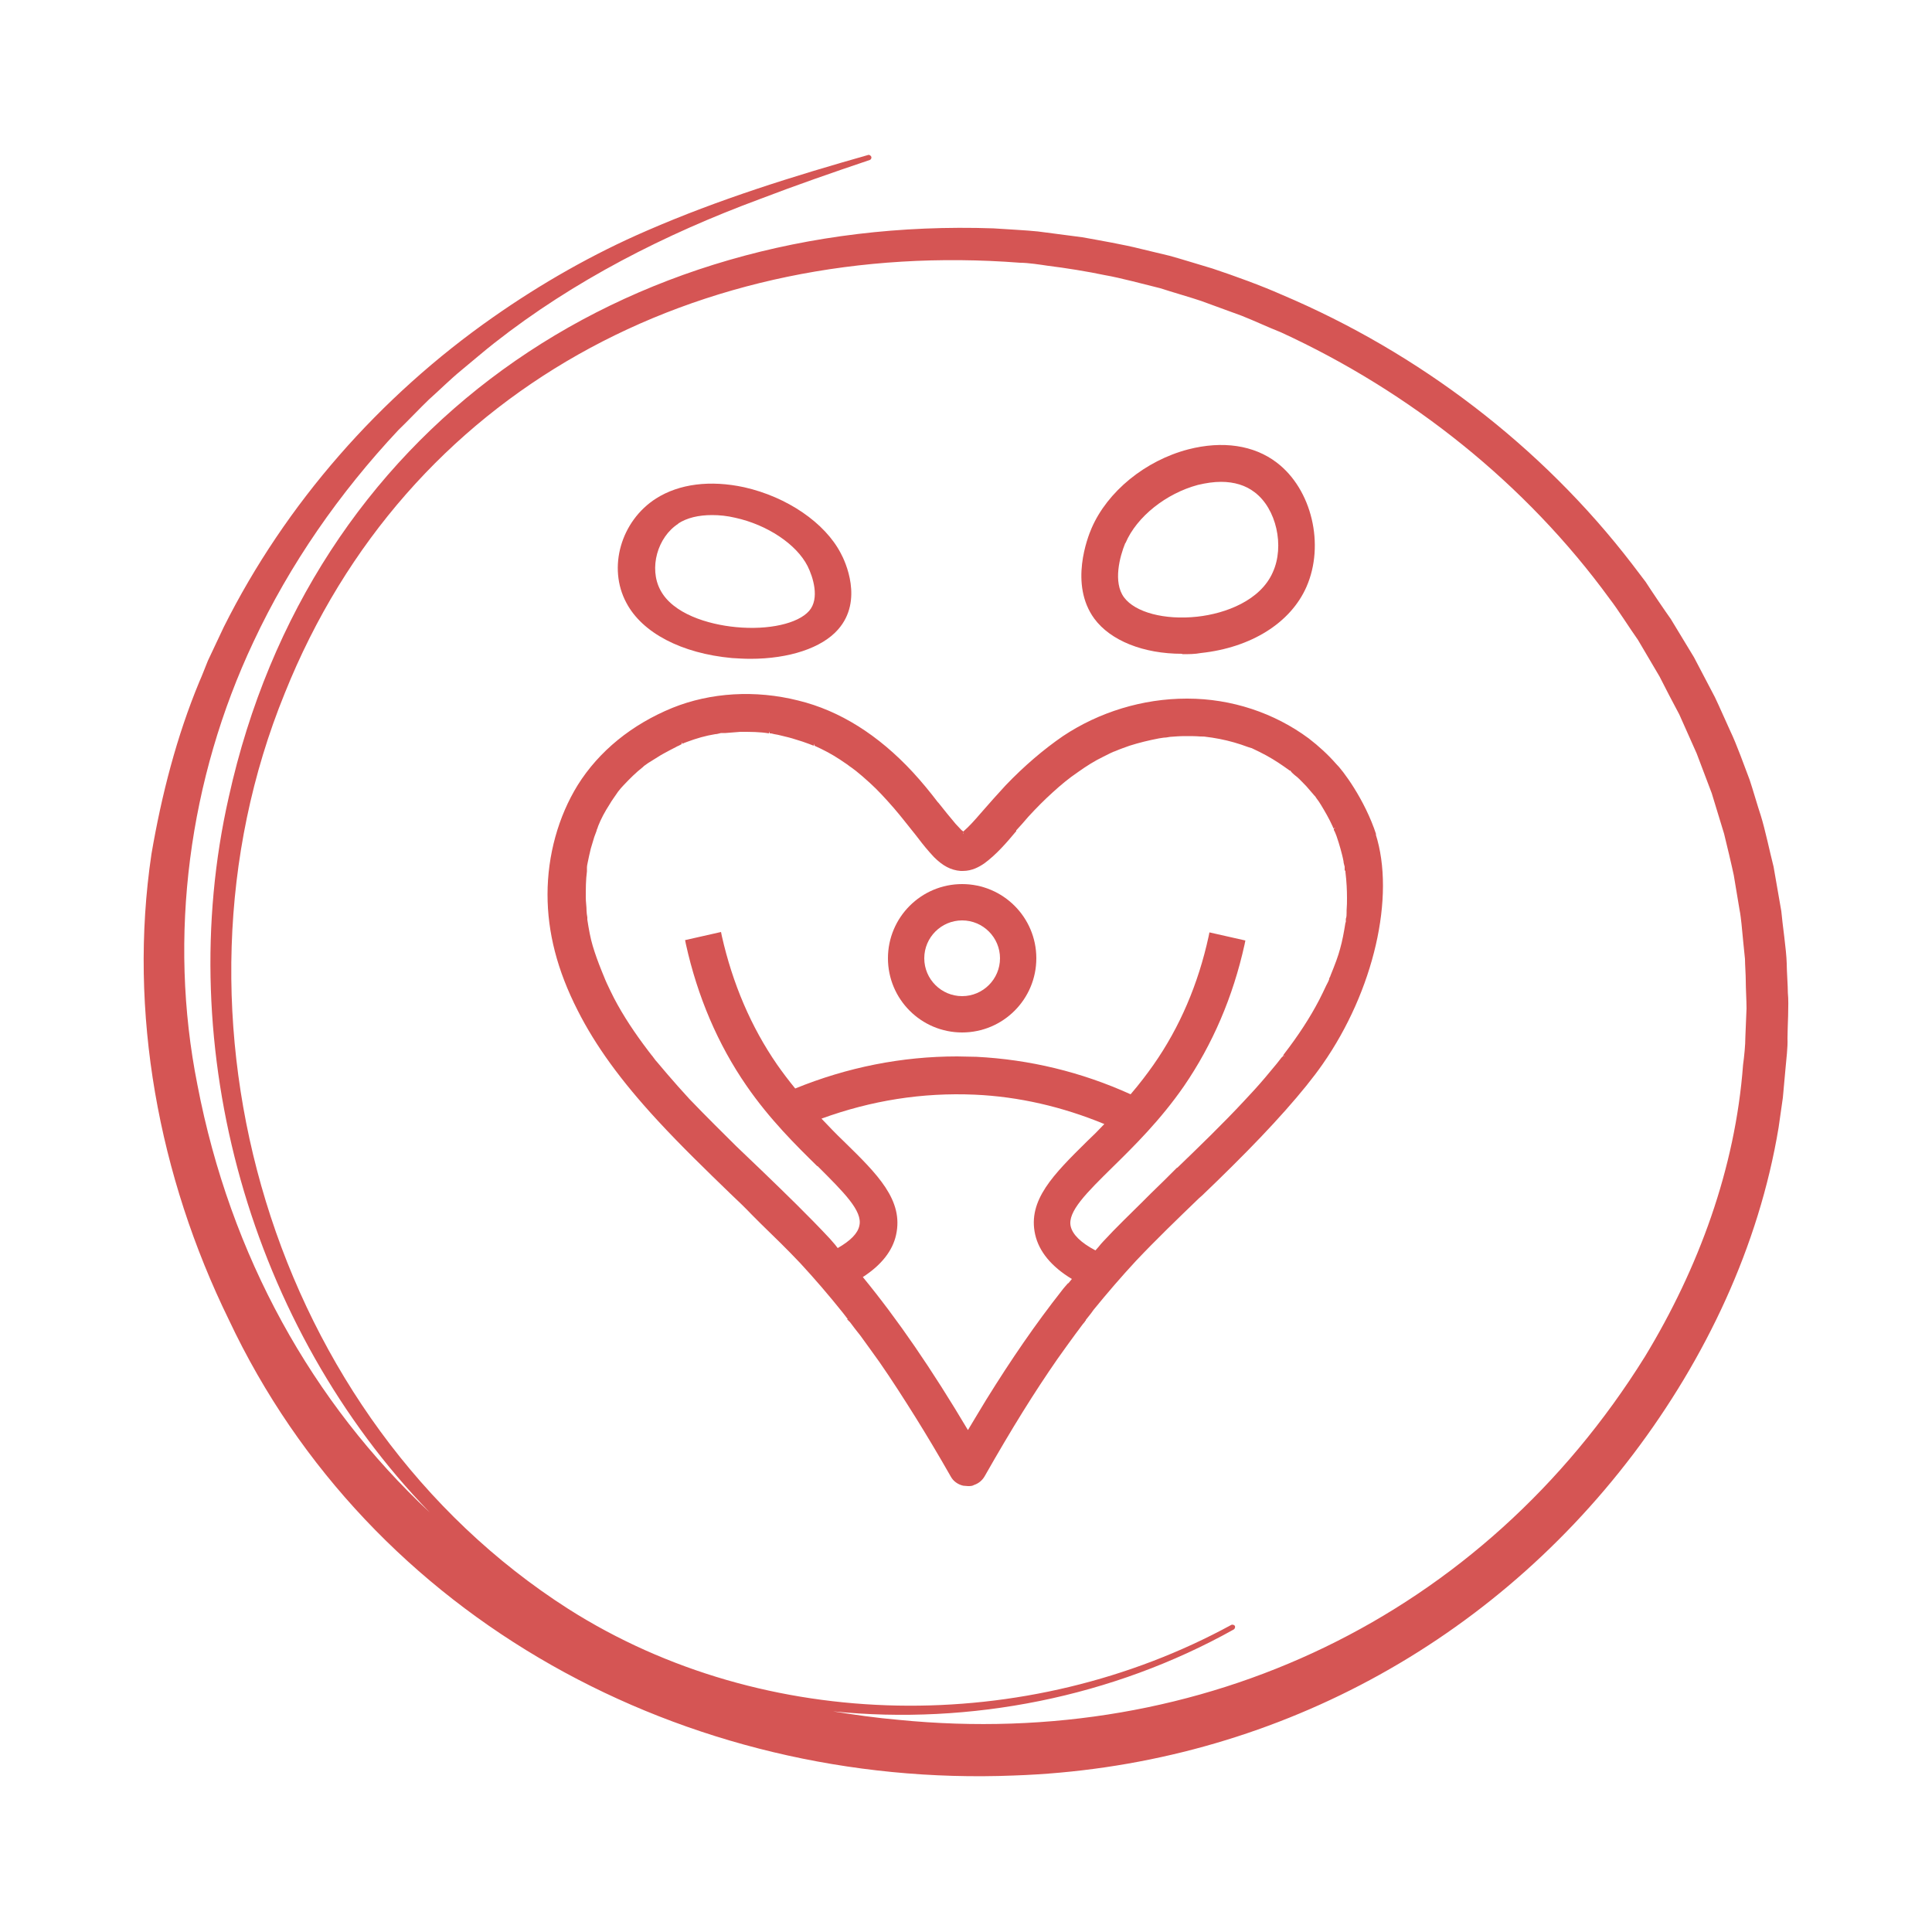
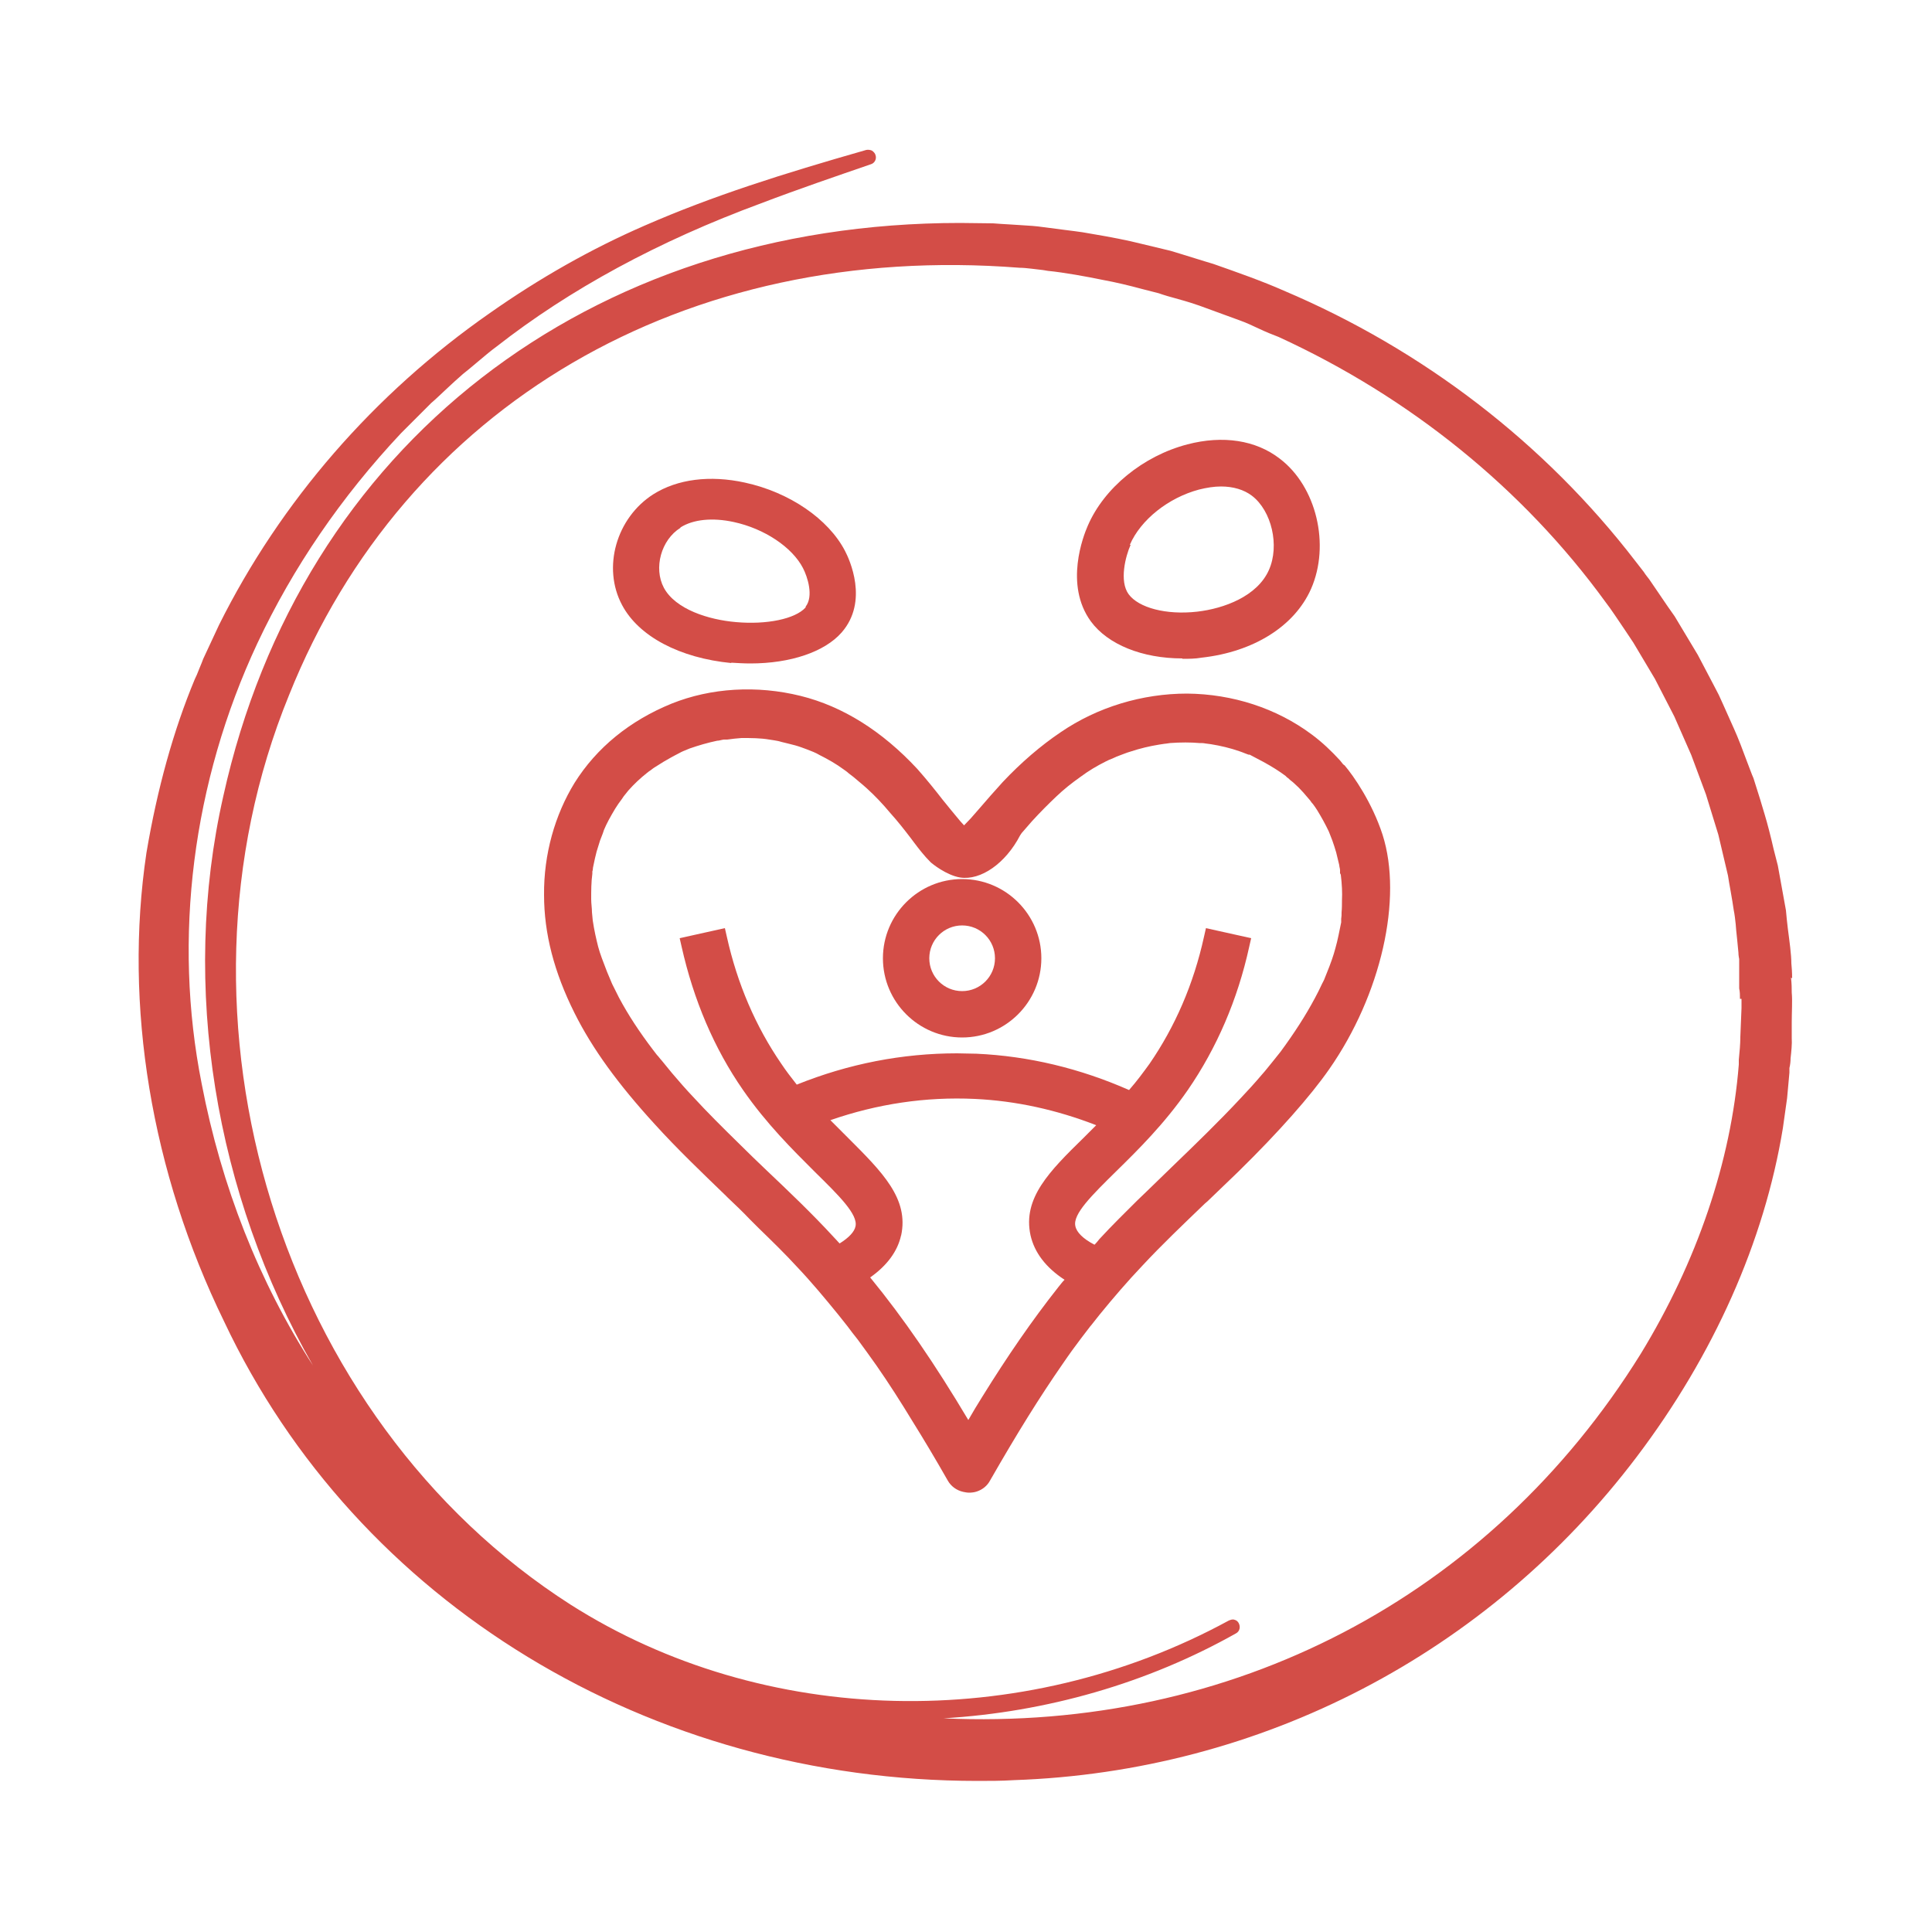
<svg xmlns="http://www.w3.org/2000/svg" id="Rodzina" viewBox="0 0 50 50">
  <defs>
    <style>
      .cls-1 {
-         fill: #d55554;
-       }
- 
-       .cls-1, .cls-2 {
+         fill: #d34d47;
        stroke-width: 0px;
-       }
- 
-       .cls-2 {
-         fill: none;
      }
    </style>
  </defs>
-   <g>
-     <path class="cls-1" d="M35.62,21.61c-.3-.93-.89-1.7-1.04-1.84h0c-.21-.24-.45-.46-.71-.66-.89-.66-2-1.03-3.14-1.03h-.02c-1.14,0-2.27.35-3.2.97-.51.35-1.01.78-1.48,1.27-.21.23-.42.46-.6.67l-.07.08c-.13.15-.27.31-.43.45l-.05-.04c-.05-.05-.1-.11-.15-.16-.15-.18-.3-.36-.44-.54l-.02-.02c-.19-.25-.41-.52-.65-.78-.89-.96-1.89-1.59-2.96-1.85-1.11-.28-2.27-.21-3.26.19-1.05.43-1.9,1.12-2.45,2-.5.81-.78,1.81-.78,2.83,0,.98.25,1.96.78,3,.46.91,1.11,1.81,2.07,2.85.6.65,1.25,1.28,1.88,1.89.19.18.38.36.56.55l.23.23c.34.33.69.67,1.02,1.02.37.4.74.83,1.1,1.28.02.03.05.06.07.09l.06.08h-.02l.08.08c.09.12.18.24.27.35.17.23.33.46.49.68.32.46.62.93.94,1.44.28.45.58.95.91,1.53.06.11.18.2.32.23.04,0,.08.01.12.01.06,0,.11,0,.16-.03.12-.04.21-.12.27-.22.71-1.25,1.29-2.18,1.88-3.03.18-.25.34-.48.49-.68.08-.1.15-.21.23-.3,0,0,0-.01.01-.02h.01s0-.02,0-.02l.08-.1c.04-.05.08-.1.12-.16.35-.43.72-.86,1.1-1.27.52-.55,1.08-1.09,1.63-1.62l.08-.07c.25-.24.52-.5.77-.75l.03-.03c1.01-1,1.84-1.93,2.32-2.62,1.32-1.89,1.89-4.34,1.37-5.96ZM24.93,21.55v.04s-.01-.04-.01-.04c0,0,0,0,.01,0ZM21.12,19.27h0,0s0,0,0,0ZM19.95,18.94h0s0,0,0,0h0ZM27.64,33.21c-.05.06-.11.12-.16.19-.67.85-1.31,1.78-1.96,2.83-.15.25-.31.51-.47.78-.94-1.58-1.81-2.85-2.72-3.96.48-.31.77-.68.86-1.09.2-.9-.48-1.57-1.35-2.42-.2-.19-.39-.39-.58-.59,1.29-.47,2.61-.68,3.97-.62,1.13.05,2.26.31,3.35.76-.15.16-.3.31-.45.45-.86.85-1.54,1.52-1.34,2.41.1.44.42.83.95,1.15-.03.04-.06.07-.09.11ZM34.85,23.61c0,.06,0,.12-.02.17v.08s-.01.02-.01.02c-.04.25-.08.47-.14.68-.05.19-.13.4-.24.67-.01.03-.02.06-.04.09,0,0,0,.01,0,.02-.02.06-.05.11-.08.17-.05.11-.11.23-.18.37-.24.46-.54.92-.91,1.4l-.02.03.04.03-.05-.02v.02s-.04.03-.05.05c-.04.05-.07.09-.11.14-.1.12-.2.24-.3.36-.17.2-.36.41-.55.61-.55.59-1.15,1.17-1.72,1.72h-.01c-.23.23-.45.45-.68.67l-.21.21c-.3.3-.68.66-1.02,1.03-.04.04-.08.09-.12.14-.03.03-.05.06-.08.09-.38-.2-.59-.41-.64-.62-.09-.38.41-.87,1.09-1.54.55-.54,1.23-1.21,1.84-2.09.74-1.08,1.27-2.31,1.57-3.67l.02-.1-.93-.21-.02.1c-.27,1.24-.75,2.36-1.43,3.33-.17.24-.35.48-.59.76-1.28-.58-2.62-.9-3.99-.97-.17,0-.33-.01-.5-.01-1.43,0-2.84.28-4.19.83-.18-.22-.33-.42-.47-.62-.67-.97-1.15-2.09-1.43-3.33l-.02-.1-.93.21.02.1c.3,1.36.83,2.6,1.57,3.67.6.87,1.28,1.54,1.83,2.08h.01c.68.68,1.17,1.16,1.08,1.54-.04.2-.23.39-.56.58-.02-.03-.05-.06-.07-.09-.04-.05-.09-.1-.13-.15-.56-.6-1.16-1.18-1.74-1.74-.23-.22-.46-.44-.69-.66-.3-.3-.76-.75-1.21-1.22-.2-.22-.39-.43-.56-.63-.09-.11-.19-.22-.28-.33-.04-.04-.07-.09-.11-.14-.01-.02-.03-.03-.04-.05l-.07-.09c-.35-.46-.65-.91-.89-1.37-.06-.12-.12-.24-.18-.37-.01-.03-.03-.06-.04-.09l-.09-.22c-.11-.27-.18-.47-.24-.67-.06-.2-.1-.42-.14-.68,0,0,0-.02,0-.02v-.04c-.01-.06-.02-.12-.02-.17,0-.11-.02-.23-.02-.34,0-.23,0-.46.03-.68,0-.02,0-.04,0-.05,0-.01,0-.03,0-.04,0-.05.01-.09.02-.14.02-.11.05-.23.08-.36.03-.1.06-.2.09-.3.02-.05.04-.11.06-.16,0-.02.01-.04.02-.06l.02-.06c.07-.18.17-.37.3-.57.05-.09.12-.18.18-.27l.02-.03s.02-.03.03-.04c.04-.05.08-.1.13-.15.16-.17.32-.33.5-.47l.02-.02s.02-.02.04-.03c.05-.04.1-.07.15-.1.08-.05.16-.1.24-.15l.07-.04c.11-.06.22-.12.34-.18.03-.02.07-.03.1-.05l.04-.02v-.05s.02.04.02.04l.04-.02s.05-.02.08-.03c.24-.09.48-.16.73-.2.05,0,.1-.02.15-.03h.03s.02,0,.04,0c.02,0,.04,0,.05,0,.13-.01.26-.02.38-.03.27,0,.51,0,.74.04v-.05s.02.05.02.05h.03s.06.01.09.02c.06.01.12.02.19.04.13.03.25.06.37.1.11.03.22.07.33.11l.13.05.02-.05v.05c.06.03.11.05.17.08.23.11.44.24.64.38.05.03.09.07.14.1l.12.09c.1.08.23.19.36.31.21.19.41.41.62.65.2.23.38.47.56.69l.07.09c.12.16.26.33.41.49.23.23.44.34.69.36.02,0,.04,0,.06,0,.24,0,.43-.11.56-.2.31-.23.57-.53.82-.83v-.02c.11-.12.21-.23.31-.35.22-.24.42-.44.63-.63.22-.2.41-.36.66-.53.21-.15.43-.29.66-.4.06-.03.12-.06.18-.09.03-.01.06-.03.09-.04,0,0,.01,0,.03-.01.14-.06.26-.1.37-.14.25-.08.5-.14.76-.19l.13-.02c.05,0,.1-.01.16-.02.13-.01.26-.02.39-.02.15,0,.27,0,.39.01.05,0,.11,0,.16.01l.15.02c.26.04.51.1.75.18.06.02.11.04.17.06l.09.03s.01,0,.01,0c.15.07.27.13.38.19.22.12.41.25.59.38,0,0,0,0,.01.01h.02s.03.04.05.06c.04.04.09.08.13.11.08.07.16.16.24.24.06.07.12.14.19.22,0,0,.01.02.02.02.02.02.03.04.05.07.04.05.08.11.11.16.11.18.22.37.31.57l.02.05.05-.02-.04.03v.03c.03.05.05.11.07.16.04.11.07.22.1.32.03.11.06.22.08.33,0,.05.02.09.03.14v.09s.02.02.02.03v.02c.03.25.04.47.04.67,0,.1,0,.2-.01.32Z" />
-     <path class="cls-1" d="M30.6,16.93c.16,0,.32,0,.48-.03,1.3-.14,2.32-.78,2.73-1.71.48-1.09.14-2.53-.77-3.22-.59-.45-1.4-.57-2.29-.34-1.11.29-2.09,1.09-2.5,2.04-.1.23-.58,1.45.07,2.34.42.57,1.27.91,2.27.91ZM29.13,14.05c.29-.68,1.05-1.28,1.87-1.5.21-.05.41-.08.6-.08.34,0,.64.09.87.27.56.42.78,1.39.47,2.07-.32.73-1.22,1.07-1.96,1.15-.84.09-1.6-.11-1.89-.5-.29-.39-.11-1.06.03-1.4Z" />
-     <path class="cls-1" d="M24.9,22.88c-1.06,0-1.92.86-1.92,1.92s.86,1.92,1.92,1.92,1.92-.86,1.92-1.92-.86-1.92-1.92-1.92ZM24.9,25.78c-.54,0-.98-.44-.98-.98s.44-.98.98-.98.98.44.98.98-.44.98-.98.98Z" />
-     <path class="cls-1" d="M18.94,17.03c.16.01.32.02.48.02,1,0,1.85-.28,2.27-.76.66-.75.18-1.77.07-1.97-.41-.79-1.39-1.46-2.5-1.71-.88-.19-1.68-.09-2.28.29-.91.58-1.26,1.79-.77,2.7.41.78,1.43,1.31,2.73,1.43ZM17.55,13.55c.23-.15.53-.22.88-.22.19,0,.39.02.6.07.82.18,1.58.68,1.87,1.25.14.28.32.84.04,1.16h0c-.29.33-1.05.5-1.89.42-.74-.07-1.64-.35-1.96-.96-.3-.56-.08-1.37.47-1.72Z" />
-   </g>
-   <g>
-     <path class="cls-2" d="M45.16,24.82c-.01-.06-.08-.82-.09-.91,0-.09-.03-.27-.05-.36-.04-.26-.11-.64-.15-.9-.06-.24-.2-.83-.25-1.07-.1-.32-.22-.73-.32-1.05-.09-.23-.3-.8-.39-1.03-.14-.31-.31-.7-.45-1.01-.11-.22-.39-.76-.51-.98-.17-.29-.39-.66-.56-.95-.2-.28-.52-.79-.73-1.06-2.18-2.98-5.16-5.36-8.51-6.9-.33-.13-.69-.3-1.02-.43-.23-.08-.82-.3-1.04-.38-.23-.08-.82-.25-1.06-.33-.41-.1-1.03-.27-1.44-.34-.42-.09-1.03-.19-1.46-.24-.21-.03-.52-.07-.73-.08-8.28-.65-15.87,3.25-19.03,11.14-3.42,8.38-.33,18.79,7.34,23.7,5.1,3.24,11.88,3.29,17.16.41.03-.02.07,0,.09.03.02.03,0,.07-.03.09-3.13,1.76-6.81,2.49-10.37,2.12.56.1,1.13.17,1.7.22,7.87.77,15.11-2.67,19.31-9.4,1.4-2.29,2.34-4.87,2.54-7.55.02-.22.06-.51.06-.73,0,0,.03-.73.03-.73,0-.2-.01-.52-.02-.73,0-.14-.01-.42-.02-.55Z" />
-     <path class="cls-1" d="M46.27,25.71c0-.19-.03-.59-.03-.78-.01-.36-.11-1-.14-1.35-.06-.35-.14-.8-.2-1.15-.09-.35-.22-.97-.33-1.32-.09-.27-.2-.66-.29-.93-.13-.34-.34-.93-.5-1.26-.12-.26-.28-.63-.4-.88-.12-.23-.42-.8-.54-1.03-.18-.3-.42-.69-.6-.99-.15-.21-.51-.74-.65-.96-.07-.09-.28-.37-.35-.46-2.34-3.05-5.52-5.47-9.06-6.97-.54-.24-1.23-.49-1.8-.68-.24-.07-.85-.26-1.11-.33,0,0-.75-.18-.75-.18-.43-.11-1.07-.22-1.51-.3-.37-.05-.77-.1-1.15-.15-.27-.03-.87-.06-1.15-.08-9.59-.33-17.68,5.18-19.79,14.72-1.48,6.52.57,13.73,5.2,18.51-3.03-2.83-5.16-6.63-6.01-11.06-.77-3.85-.22-7.93,1.45-11.47.94-2.01,2.23-3.86,3.75-5.48.19-.18.6-.61.79-.79.27-.24.55-.52.83-.75.22-.18.64-.54.86-.71,2.06-1.62,4.42-2.82,6.88-3.73.94-.36,1.89-.69,2.84-1.01.03-.01.05-.05.04-.08-.01-.03-.05-.06-.08-.05-1.94.55-3.87,1.15-5.73,1.96-1.39.6-2.74,1.37-3.98,2.24-2.93,2.05-5.37,4.82-6.97,8.02l-.33.7-.08.17c-.05.12-.16.41-.22.54-.59,1.42-.98,2.94-1.24,4.46-.61,4.1.19,8.35,2,12.05,3.66,7.78,11.85,12.14,20.32,11.8,6.37-.22,12.18-3.24,16.03-8.32,1.87-2.47,3.25-5.37,3.76-8.45l.11-.77s.07-.77.07-.77c.02-.24.06-.53.05-.77,0-.29.04-.87.01-1.17ZM45.2,26.1s-.03.73-.03.73c0,.22-.03.51-.06.73-.2,2.68-1.15,5.26-2.54,7.55-4.19,6.73-11.44,10.18-19.31,9.4-.58-.05-1.14-.13-1.7-.22,3.56.36,7.24-.37,10.37-2.12.03-.02.04-.06.03-.09-.02-.03-.06-.04-.09-.03-5.28,2.88-12.06,2.83-17.16-.41-7.67-4.9-10.76-15.32-7.34-23.7,3.16-7.88,10.75-11.78,19.03-11.14.21,0,.53.05.73.08.42.05,1.04.15,1.46.24.41.07,1.03.24,1.44.34.24.08.83.25,1.06.33.22.08.82.3,1.04.38.33.13.69.3,1.02.43,3.35,1.54,6.34,3.92,8.51,6.9.21.27.53.78.73,1.06.17.29.39.66.56.95.11.22.39.76.51.98.14.31.31.7.45,1.01.09.23.3.8.39,1.03.1.32.22.73.32,1.05.06.24.2.83.25,1.07.04.26.11.64.15.9.02.09.04.27.05.36.01.09.08.85.09.91,0,.13.02.41.02.55,0,.21.02.53.02.73Z" />
-   </g>
+   <path class="cls-1" d="M34.76,19.78h0s-.08-.1-.08-.1c-.22-.24-.46-.47-.73-.67-.91-.68-2.05-1.05-3.23-1.06-1.16,0-2.32.35-3.27,1-.52.35-1.03.79-1.5,1.29-.21.23-.42.47-.6.68l-.07.08c-.1.12-.21.24-.33.36-.04-.04-.07-.08-.1-.11-.15-.18-.3-.36-.46-.56-.17-.22-.41-.52-.65-.79-.91-.98-1.93-1.62-3.02-1.89-1.13-.28-2.32-.21-3.34.2-1.08.44-1.94,1.14-2.51,2.05-.51.83-.8,1.85-.79,2.9,0,1,.26,2,.79,3.06.46.92,1.12,1.83,2.08,2.88.58.64,1.22,1.25,1.83,1.84l.06.06c.19.18.38.36.56.55l.23.23c.34.33.69.67,1.01,1.02.36.38.71.8,1.06,1.23l.23.29c.09.12.18.24.27.35.16.22.33.45.49.68.32.46.62.93.93,1.44.28.45.58.95.91,1.53.08.14.22.25.4.29.05.01.1.02.15.02.07,0,.14-.01.2-.03.15-.05.27-.15.34-.28.71-1.24,1.29-2.17,1.88-3.02.17-.25.33-.47.49-.68.08-.1.15-.2.23-.3,0,0,.01-.01.01-.01l.23-.29c.35-.43.72-.86,1.1-1.26.52-.56,1.08-1.09,1.62-1.61l.08-.07c.25-.24.52-.5.78-.75l.03-.03c1.02-1,1.85-1.94,2.33-2.63,1.34-1.92,1.91-4.41,1.38-6.07-.27-.83-.75-1.52-.98-1.79ZM26.42,21.59l.02-.03c.09-.1.18-.21.27-.31.21-.23.42-.44.62-.63.21-.2.4-.35.64-.52.2-.15.42-.28.64-.39.06-.03.12-.06.18-.08l.11-.05c.14-.05.25-.1.36-.13.24-.08.49-.14.74-.18l.13-.02s.1-.01.15-.02c.26-.02.55-.02.76,0,.05,0,.11,0,.15.01l.15.02c.25.04.5.1.73.18.06.02.11.04.16.06l.08.03h.03c.13.07.25.13.36.19.22.12.41.24.57.36.01.01.02.02.04.04.02.01.03.02.05.04.04.04.09.07.13.11.08.07.16.15.24.24.06.07.12.14.18.21l.02.03s.02.03.05.06c.04.05.07.1.11.16.11.18.21.36.3.55l.09.23c.04.11.07.21.1.31.03.11.05.22.08.33,0,.04.02.09.02.13v.08s.02.03.02.04c.03.25.04.46.03.66,0,.09,0,.2-.01.31,0,.06,0,.11-.01.17v.09c-.05.24-.09.46-.15.67-.05.19-.12.39-.23.66l-.04.1c-.02.06-.05.11-.08.17-.05.11-.11.23-.18.36-.24.45-.53.9-.89,1.39l-.2.25c-.1.12-.19.24-.29.35-.17.2-.36.41-.55.61-.56.6-1.17,1.19-1.73,1.73-.23.22-.45.44-.68.66l-.26.25c-.29.29-.65.64-.98,1-.04.05-.08.1-.12.14h-.01c-.29-.15-.46-.32-.49-.48-.07-.31.43-.8,1.07-1.43.55-.54,1.23-1.21,1.84-2.09.75-1.09,1.29-2.34,1.59-3.71l.05-.22-1.17-.26-.05.22c-.27,1.23-.75,2.33-1.41,3.29-.16.22-.32.44-.53.68-1.27-.56-2.6-.88-3.95-.94-.17,0-.34-.01-.5-.01-1.42,0-2.81.27-4.15.81-.15-.19-.28-.36-.4-.54-.66-.96-1.14-2.07-1.41-3.29l-.05-.22-1.17.26.05.22c.31,1.38.84,2.63,1.59,3.71.61.88,1.29,1.55,1.83,2.09l.03.03c.62.61,1.12,1.1,1.05,1.41-.03.14-.17.29-.41.44l-.03-.03s-.08-.09-.12-.13c-.56-.61-1.17-1.19-1.75-1.74-.23-.22-.46-.44-.68-.66-.46-.45-.86-.85-1.2-1.22-.2-.21-.39-.43-.56-.63-.09-.11-.18-.22-.27-.33-.04-.04-.07-.09-.12-.14l-.1-.13c-.35-.46-.64-.9-.88-1.35-.06-.12-.12-.24-.18-.36l-.13-.31c-.1-.26-.18-.46-.23-.65-.05-.2-.1-.41-.14-.68l-.02-.21c0-.11-.02-.22-.02-.34,0-.22,0-.44.03-.66v-.05s0-.02.01-.04c0-.04.01-.09.02-.13.02-.11.05-.23.08-.35.03-.1.06-.2.09-.29.02-.05.04-.1.07-.18l.03-.09c.07-.17.17-.35.29-.55.05-.08.11-.17.18-.26l.04-.06c.04-.05.08-.1.12-.15.15-.17.31-.32.5-.47.01,0,.02-.02.04-.03.05-.03.09-.07.14-.1.08-.05.16-.1.24-.15l.07-.04c.1-.06.21-.12.33-.18.03-.02.06-.03.1-.05l.17-.07c.23-.08.47-.15.71-.2.05,0,.1-.02.17-.03h.09c.13-.02.25-.03.37-.04.25,0,.49,0,.72.04l.13.02c.06.01.12.02.18.04.12.03.25.06.36.09.11.03.21.07.32.11l.15.06c.05.02.11.05.16.08.22.11.43.23.62.37.04.03.09.06.13.1l.13.1c.09.08.22.18.34.29.21.19.41.4.61.64.19.21.37.44.53.65l.09.12c.12.16.26.34.42.5.04.04.41.34.77.4.53.08,1.17-.36,1.55-1.09ZM21.18,30.22h0s0,0,0,0h0ZM23.32,31.98c.21-.96-.49-1.65-1.38-2.54-.15-.15-.3-.3-.45-.45,1.21-.42,2.46-.61,3.74-.55,1.06.05,2.11.28,3.14.68-.11.11-.21.21-.32.32-.89.87-1.59,1.57-1.38,2.53.1.44.39.83.88,1.15h0c-.06.06-.11.13-.16.19-.68.86-1.32,1.79-1.97,2.84-.12.19-.24.39-.36.6-.87-1.46-1.68-2.64-2.54-3.69.44-.31.71-.68.8-1.09ZM33.41,20h0s0,0,0,0Z" />
+   <path class="cls-1" d="M30.6,17.05c.17,0,.33,0,.5-.03,1.34-.15,2.4-.81,2.83-1.78.5-1.14.14-2.65-.81-3.37-.62-.48-1.47-.61-2.39-.37-1.15.3-2.16,1.13-2.58,2.11-.11.25-.61,1.52.08,2.47.44.6,1.33.96,2.37.96ZM29.24,14.1h0c.28-.65,1-1.22,1.79-1.43.2-.05.39-.08.57-.08.31,0,.59.08.8.24.51.39.72,1.29.44,1.92-.3.68-1.16,1-1.86,1.08-.8.09-1.51-.1-1.77-.45-.25-.34-.08-.99.05-1.28Z" />
+   <path class="cls-1" d="M22.85,24.8c0,1.13.92,2.05,2.05,2.05s2.05-.92,2.05-2.05-.92-2.05-2.05-2.05-2.05.92-2.05,2.05ZM24.05,24.8c0-.47.38-.85.85-.85s.85.38.85.85-.38.85-.85.85-.85-.38-.85-.85Z" />
+   <path class="cls-1" d="M18.92,17.15h0c.17.01.33.02.5.02,1.04,0,1.92-.3,2.36-.8.71-.81.2-1.9.09-2.11-.43-.83-1.44-1.52-2.59-1.77-.91-.2-1.75-.09-2.37.3-.96.61-1.33,1.9-.81,2.87.43.81,1.49,1.37,2.83,1.5ZM17.61,13.65c.33-.21.83-.26,1.38-.14.79.17,1.51.65,1.79,1.19.12.23.28.73.07,1v.02c-.27.3-1.01.45-1.8.38-.71-.06-1.57-.33-1.87-.89-.27-.51-.07-1.24.43-1.55Z" />
+   <path class="cls-1" d="M46.38,25.32c0-.15-.01-.29-.02-.39,0-.23-.05-.58-.09-.89-.02-.18-.04-.34-.05-.48l-.21-1.16c-.03-.12-.07-.27-.11-.43-.07-.31-.16-.66-.23-.89l-.12-.4c-.06-.19-.12-.38-.17-.54-.05-.11-.1-.26-.16-.41-.11-.3-.24-.64-.34-.86l-.17-.38c-.08-.18-.16-.36-.23-.51l-.13-.25c-.14-.27-.32-.61-.41-.78l-.6-1-.19-.27c-.16-.24-.37-.54-.47-.69-.03-.04-.09-.11-.14-.19-.08-.1-.17-.22-.21-.27-2.35-3.06-5.5-5.48-9.11-7.01-.54-.24-1.22-.48-1.82-.69-.11-.03-.29-.09-.49-.15-.23-.07-.48-.15-.62-.19l-.75-.18c-.35-.09-.82-.18-1.24-.25l-.29-.05c-.27-.04-.56-.07-.84-.11l-.31-.04c-.16-.02-.44-.03-.7-.05-.17-.01-.34-.02-.46-.03-.29,0-.57-.01-.85-.01-9.62,0-17.06,5.75-19.07,14.83-1.12,4.93-.21,10.32,2.32,14.74-1.4-2.17-2.37-4.64-2.88-7.29-.75-3.77-.24-7.81,1.44-11.4.92-1.96,2.17-3.79,3.72-5.44.08-.08.21-.21.34-.34.17-.17.34-.34.44-.44.13-.11.25-.23.38-.35.15-.14.29-.27.44-.4.09-.07.21-.17.34-.28.19-.16.39-.33.53-.43,1.89-1.48,4.19-2.73,6.85-3.71.97-.37,1.97-.71,2.84-1.01.1-.03.15-.14.12-.23-.01-.05-.05-.09-.09-.12-.04-.02-.1-.03-.15-.02-2.17.62-3.98,1.19-5.74,1.96-1.38.6-2.72,1.36-4,2.26-3,2.09-5.42,4.88-7.01,8.07l-.41.88c-.02.06-.06.15-.1.25-.04.11-.09.22-.12.28-.55,1.32-.97,2.83-1.25,4.49-.59,3.95.12,8.26,2.01,12.13,3.44,7.3,11.02,11.89,19.5,11.89.31,0,.62,0,.94-.02,6.4-.22,12.27-3.28,16.12-8.37,1.99-2.63,3.3-5.57,3.78-8.5l.11-.78s.04-.45.06-.66v-.12c.02-.08.03-.17.03-.25.02-.18.04-.37.03-.53,0-.11,0-.25,0-.4,0-.27.02-.57,0-.77,0-.1,0-.24-.02-.39ZM45.07,25.85c0,.09,0,.17,0,.24l-.03.74c0,.18-.02.4-.04.6v.12c-.2,2.51-1.08,5.1-2.54,7.49-3.92,6.31-10.59,9.77-18.04,9.43,2.67-.16,5.28-.91,7.57-2.2.09-.05.12-.16.07-.26-.02-.04-.06-.08-.11-.09-.05-.02-.1,0-.15.02-5.36,2.92-12.04,2.76-17.03-.41-7.52-4.81-10.72-15.15-7.29-23.54,3-7.5,10.25-11.74,18.91-11.06.17,0,.41.04.61.06l.12.02c.41.04,1.02.15,1.45.24.28.05.66.14.99.23.16.04.31.08.43.11.11.04.31.1.5.15.22.06.44.13.55.17.22.08.82.3,1.04.38.17.06.34.14.51.22.17.08.34.15.5.21,3.4,1.56,6.33,3.93,8.46,6.86.14.18.33.47.5.72.08.12.16.24.22.33l.56.94.5.97.44,1,.38,1.02.32,1.04.25,1.06c.02.12.04.26.07.41.03.17.06.35.08.49.02.09.04.26.05.36,0,.04.02.23.04.42.01.11.02.22.03.31,0,.09.02.16.02.17,0,.05,0,.11,0,.18,0,0,0,0,0,.01,0,.07,0,.15,0,.22v.35c.02.09.02.18.02.27Z" />
</svg>
